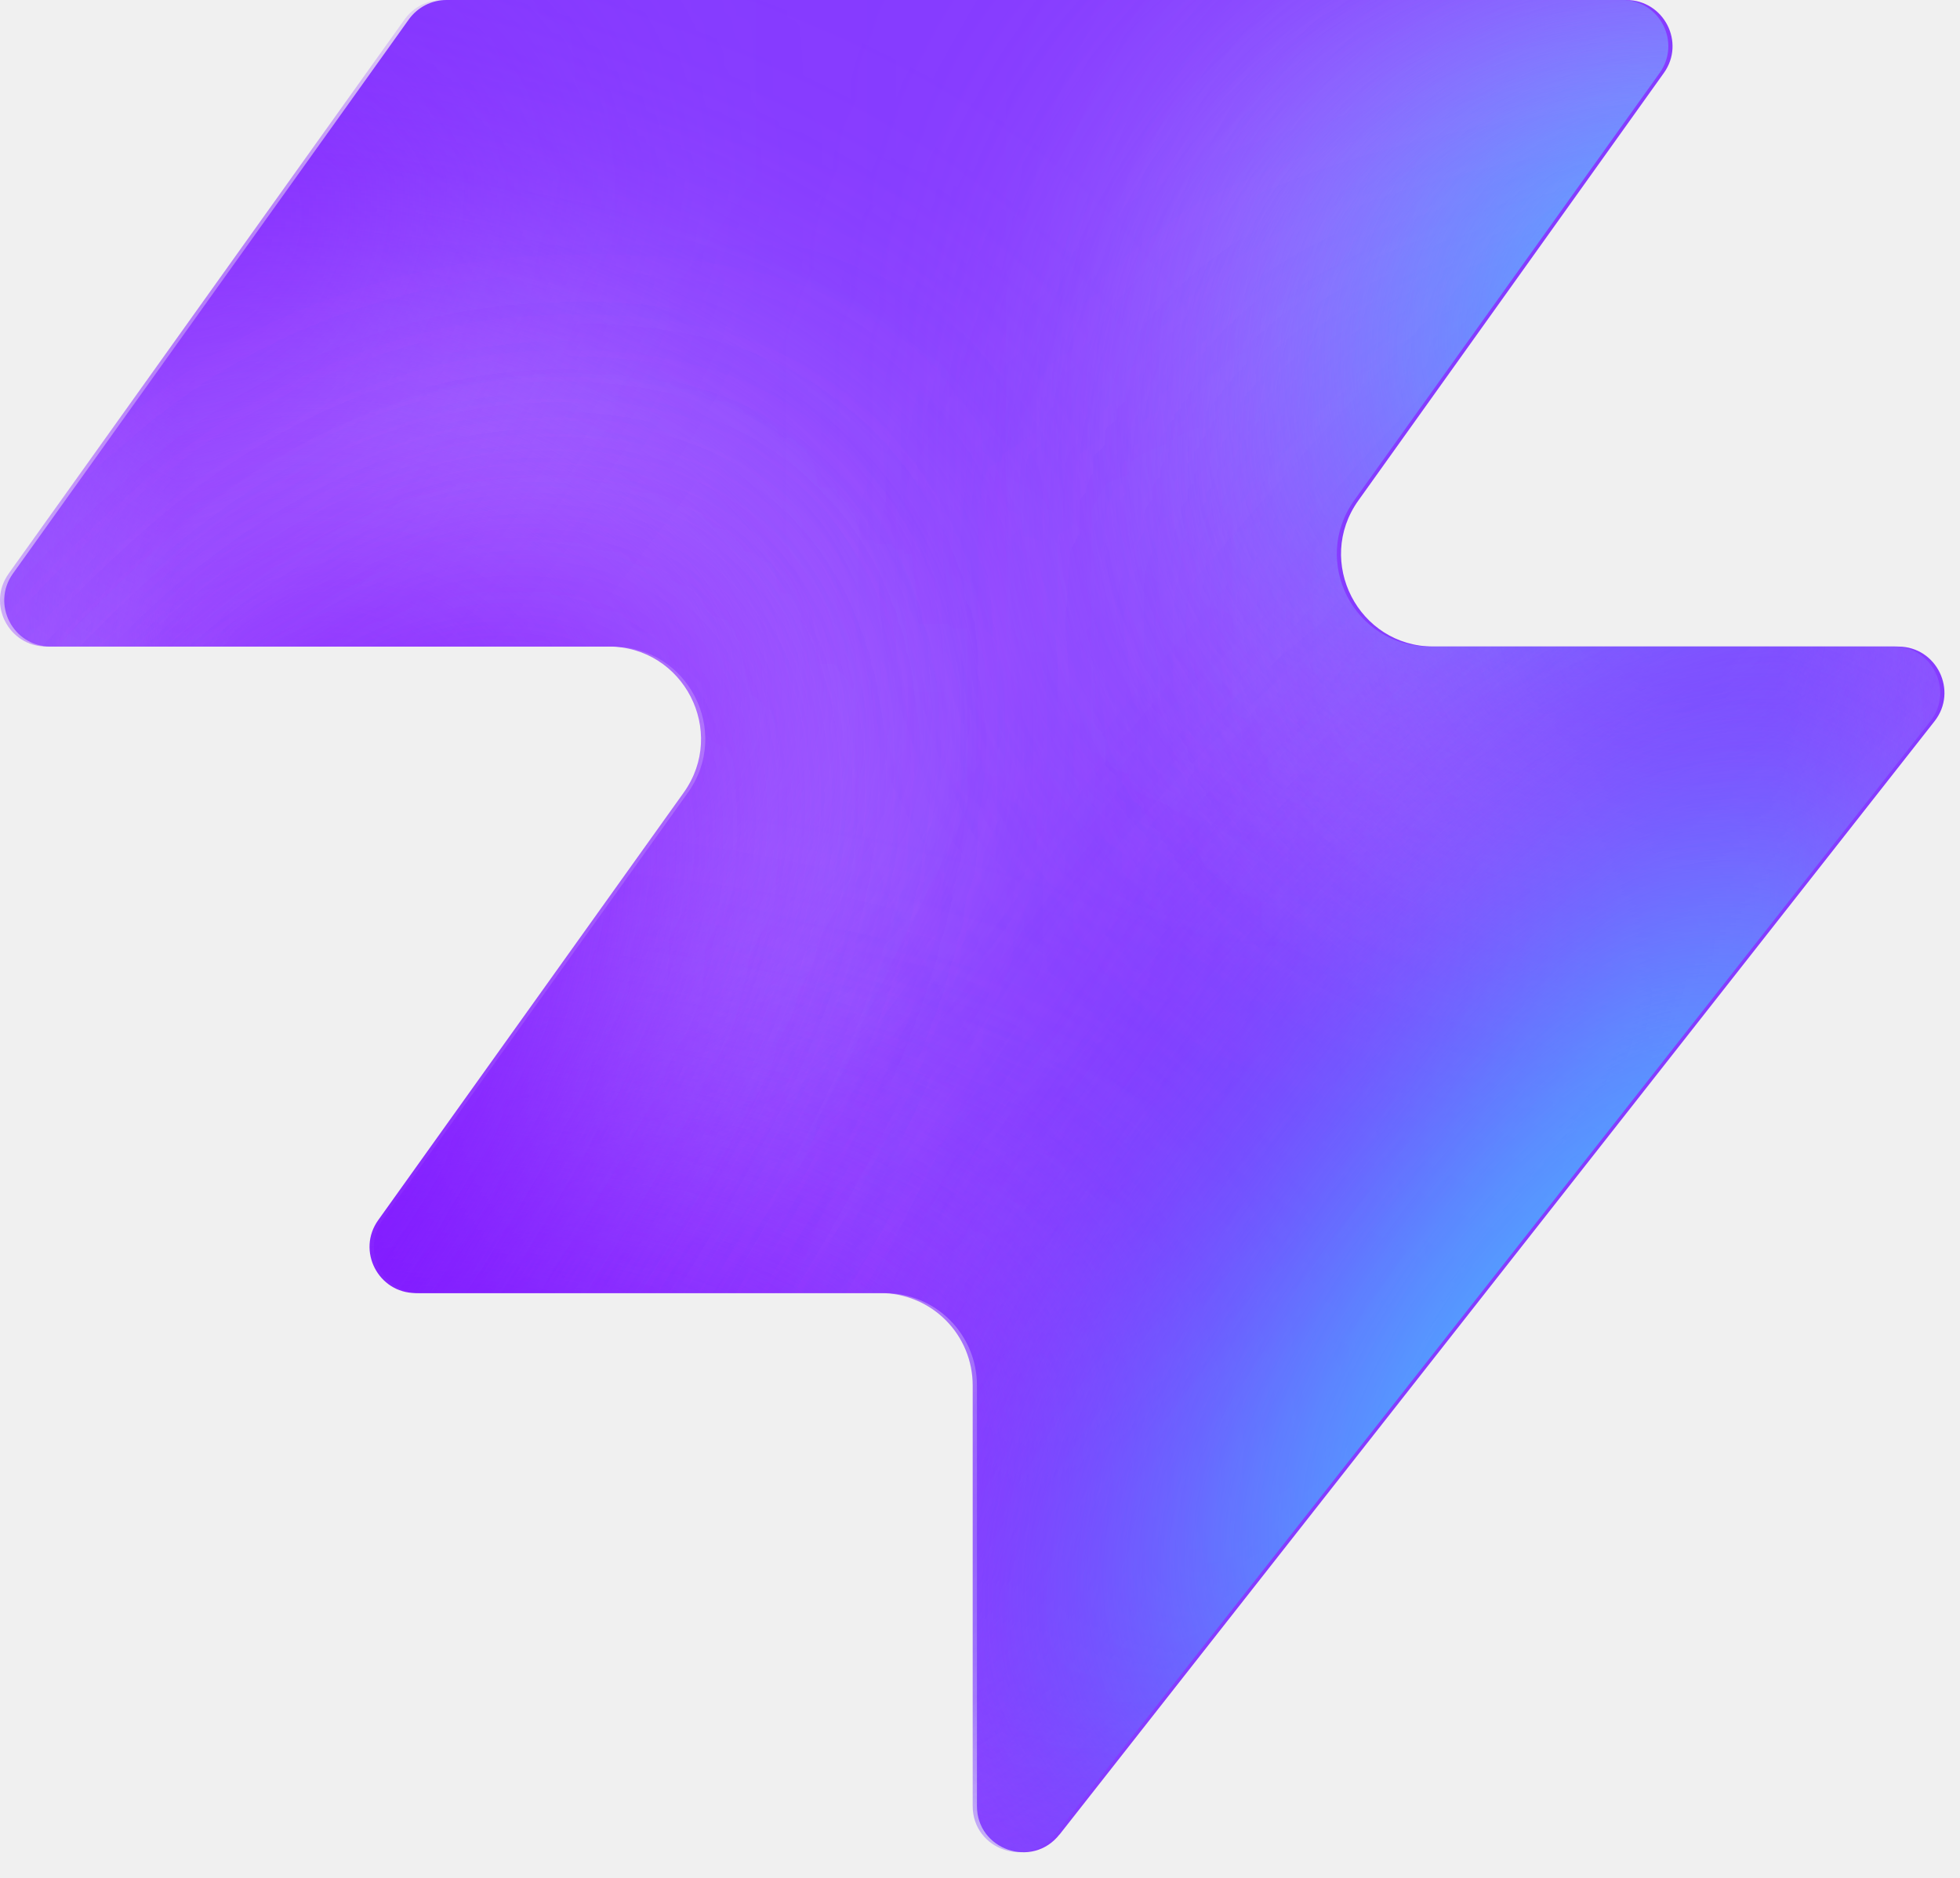
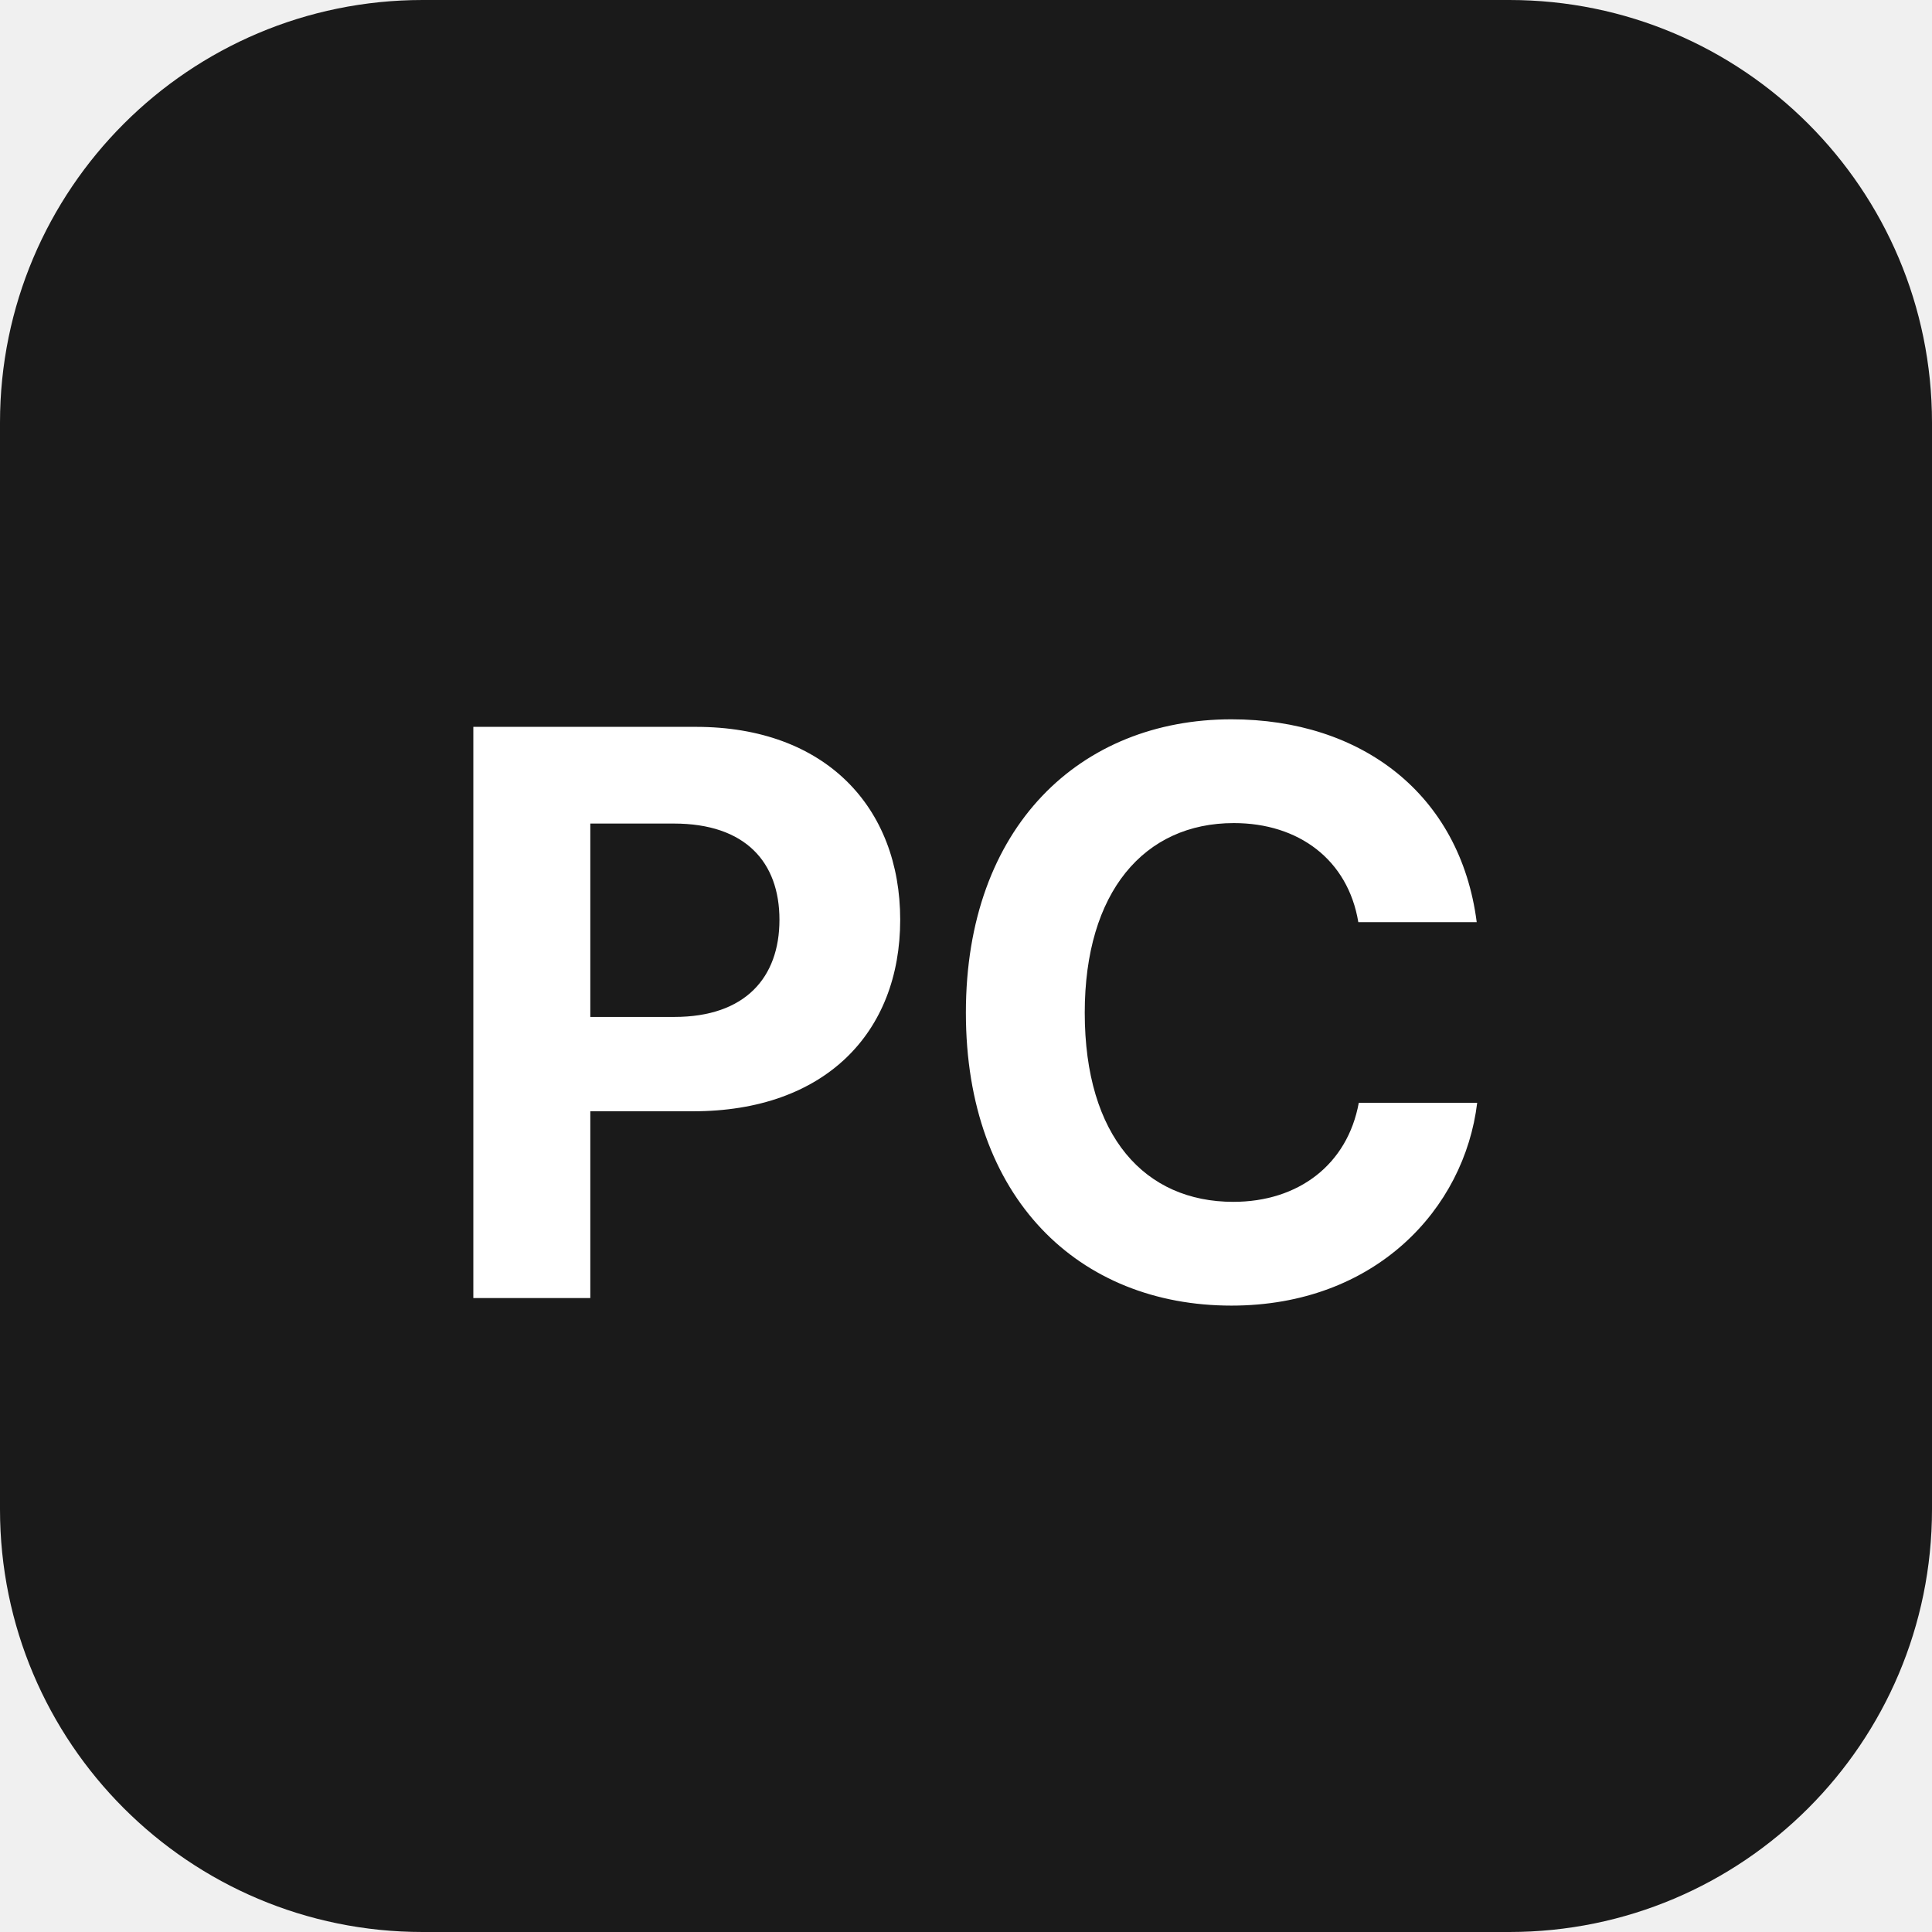
- <svg xmlns="http://www.w3.org/2000/svg" width="48" height="46" fill="none" viewBox="0 0 48 46">
-   <path fill="#863bff" d="M25.946 44.938c-.664.845-2.021.375-2.021-.698V33.937a2.26 2.26 0 0 0-2.262-2.262H10.287c-.92 0-1.456-1.04-.92-1.788l7.48-10.471c1.07-1.497 0-3.578-1.842-3.578H1.237c-.92 0-1.456-1.04-.92-1.788L10.013.474c.214-.297.556-.474.92-.474h28.894c.92 0 1.456 1.04.92 1.788l-7.48 10.471c-1.07 1.498 0 3.579 1.842 3.579h11.377c.943 0 1.473 1.088.89 1.83L25.947 44.94z" style="fill:#863bff;fill:color(display-p3 .525 .23 1);fill-opacity:1" />
-   <mask id="a" width="48" height="46" x="0" y="0" maskUnits="userSpaceOnUse" style="mask-type:alpha">
-     <path fill="#000" d="M25.842 44.938c-.664.844-2.021.375-2.021-.698V33.937a2.26 2.26 0 0 0-2.262-2.262H10.183c-.92 0-1.456-1.04-.92-1.788l7.48-10.471c1.07-1.498 0-3.579-1.842-3.579H1.133c-.92 0-1.456-1.04-.92-1.787L9.91.473c.214-.297.556-.474.92-.474h28.894c.92 0 1.456 1.04.92 1.788l-7.48 10.471c-1.07 1.498 0 3.578 1.842 3.578h11.377c.943 0 1.473 1.088.89 1.832L25.843 44.94z" style="fill:#000;fill-opacity:1" />
-   </mask>
-   <g mask="url(#a)">
-     <g filter="url(#b)">
-       <ellipse cx="5.508" cy="14.704" fill="#ede6ff" rx="5.508" ry="14.704" style="fill:#ede6ff;fill:color(display-p3 .927 .903 1);fill-opacity:1" transform="matrix(.00324 1 1 -.00324 -4.47 31.516)" />
-     </g>
-     <g filter="url(#c)">
-       <ellipse cx="10.399" cy="29.851" fill="#ede6ff" rx="10.399" ry="29.851" style="fill:#ede6ff;fill:color(display-p3 .927 .903 1);fill-opacity:1" transform="matrix(.00324 1 1 -.00324 -39.328 7.883)" />
-     </g>
-     <g filter="url(#d)">
-       <ellipse cx="5.508" cy="30.487" fill="#7e14ff" rx="5.508" ry="30.487" style="fill:#7e14ff;fill:color(display-p3 .492 .077 1);fill-opacity:1" transform="rotate(89.814 -25.913 -14.639)scale(1 -1)" />
-     </g>
-     <g filter="url(#e)">
-       <ellipse cx="5.508" cy="30.599" fill="#7e14ff" rx="5.508" ry="30.599" style="fill:#7e14ff;fill:color(display-p3 .492 .077 1);fill-opacity:1" transform="rotate(89.814 -32.644 -3.334)scale(1 -1)" />
-     </g>
-     <g filter="url(#f)">
-       <ellipse cx="5.508" cy="30.599" fill="#7e14ff" rx="5.508" ry="30.599" style="fill:#7e14ff;fill:color(display-p3 .492 .077 1);fill-opacity:1" transform="matrix(.00324 1 1 -.00324 -34.34 30.47)" />
-     </g>
-     <g filter="url(#g)">
-       <ellipse cx="14.072" cy="22.078" fill="#ede6ff" rx="14.072" ry="22.078" style="fill:#ede6ff;fill:color(display-p3 .927 .903 1);fill-opacity:1" transform="rotate(93.35 24.506 48.493)scale(-1 1)" />
-     </g>
-     <g filter="url(#h)">
-       <ellipse cx="3.47" cy="21.501" fill="#7e14ff" rx="3.47" ry="21.501" style="fill:#7e14ff;fill:color(display-p3 .492 .077 1);fill-opacity:1" transform="rotate(89.009 28.708 47.59)scale(-1 1)" />
-     </g>
-     <g filter="url(#i)">
-       <ellipse cx="3.47" cy="21.501" fill="#7e14ff" rx="3.47" ry="21.501" style="fill:#7e14ff;fill:color(display-p3 .492 .077 1);fill-opacity:1" transform="rotate(89.009 28.708 47.59)scale(-1 1)" />
-     </g>
-     <g filter="url(#j)">
-       <ellipse cx=".387" cy="8.972" fill="#7e14ff" rx="4.407" ry="29.108" style="fill:#7e14ff;fill:color(display-p3 .492 .077 1);fill-opacity:1" transform="rotate(39.51 .387 8.972)" />
-     </g>
-     <g filter="url(#k)">
-       <ellipse cx="47.523" cy="-6.092" fill="#7e14ff" rx="4.407" ry="29.108" style="fill:#7e14ff;fill:color(display-p3 .492 .077 1);fill-opacity:1" transform="rotate(37.892 47.523 -6.092)" />
-     </g>
-     <g filter="url(#l)">
-       <ellipse cx="41.412" cy="6.333" fill="#47bfff" rx="5.971" ry="9.665" style="fill:#47bfff;fill:color(display-p3 .28 .748 1);fill-opacity:1" transform="rotate(37.892 41.412 6.333)" />
-     </g>
-     <g filter="url(#m)">
-       <ellipse cx="-1.879" cy="38.332" fill="#7e14ff" rx="4.407" ry="29.108" style="fill:#7e14ff;fill:color(display-p3 .492 .077 1);fill-opacity:1" transform="rotate(37.892 -1.88 38.332)" />
-     </g>
-     <g filter="url(#n)">
-       <ellipse cx="-1.879" cy="38.332" fill="#7e14ff" rx="4.407" ry="29.108" style="fill:#7e14ff;fill:color(display-p3 .492 .077 1);fill-opacity:1" transform="rotate(37.892 -1.88 38.332)" />
-     </g>
-     <g filter="url(#o)">
-       <ellipse cx="35.651" cy="29.907" fill="#7e14ff" rx="4.407" ry="29.108" style="fill:#7e14ff;fill:color(display-p3 .492 .077 1);fill-opacity:1" transform="rotate(37.892 35.651 29.907)" />
-     </g>
-     <g filter="url(#p)">
-       <ellipse cx="38.418" cy="32.4" fill="#47bfff" rx="5.971" ry="15.297" style="fill:#47bfff;fill:color(display-p3 .28 .748 1);fill-opacity:1" transform="rotate(37.892 38.418 32.4)" />
-     </g>
-   </g>
-   <defs>
-     <filter id="b" width="60.045" height="41.654" x="-19.77" y="16.149" color-interpolation-filters="sRGB" filterUnits="userSpaceOnUse">
-       <feFlood flood-opacity="0" result="BackgroundImageFix" />
-       <feBlend in="SourceGraphic" in2="BackgroundImageFix" result="shape" />
-       <feGaussianBlur result="effect1_foregroundBlur_2002_17158" stdDeviation="7.659" />
-     </filter>
-     <filter id="c" width="90.34" height="51.437" x="-54.613" y="-7.533" color-interpolation-filters="sRGB" filterUnits="userSpaceOnUse">
-       <feFlood flood-opacity="0" result="BackgroundImageFix" />
-       <feBlend in="SourceGraphic" in2="BackgroundImageFix" result="shape" />
-       <feGaussianBlur result="effect1_foregroundBlur_2002_17158" stdDeviation="7.659" />
-     </filter>
-     <filter id="d" width="79.355" height="29.4" x="-49.64" y="2.03" color-interpolation-filters="sRGB" filterUnits="userSpaceOnUse">
-       <feFlood flood-opacity="0" result="BackgroundImageFix" />
-       <feBlend in="SourceGraphic" in2="BackgroundImageFix" result="shape" />
-       <feGaussianBlur result="effect1_foregroundBlur_2002_17158" stdDeviation="4.596" />
-     </filter>
-     <filter id="e" width="79.579" height="29.4" x="-45.045" y="20.029" color-interpolation-filters="sRGB" filterUnits="userSpaceOnUse">
-       <feFlood flood-opacity="0" result="BackgroundImageFix" />
-       <feBlend in="SourceGraphic" in2="BackgroundImageFix" result="shape" />
-       <feGaussianBlur result="effect1_foregroundBlur_2002_17158" stdDeviation="4.596" />
-     </filter>
-     <filter id="f" width="79.579" height="29.4" x="-43.513" y="21.178" color-interpolation-filters="sRGB" filterUnits="userSpaceOnUse">
-       <feFlood flood-opacity="0" result="BackgroundImageFix" />
-       <feBlend in="SourceGraphic" in2="BackgroundImageFix" result="shape" />
-       <feGaussianBlur result="effect1_foregroundBlur_2002_17158" stdDeviation="4.596" />
-     </filter>
-     <filter id="g" width="74.749" height="58.852" x="15.756" y="-17.901" color-interpolation-filters="sRGB" filterUnits="userSpaceOnUse">
-       <feFlood flood-opacity="0" result="BackgroundImageFix" />
-       <feBlend in="SourceGraphic" in2="BackgroundImageFix" result="shape" />
-       <feGaussianBlur result="effect1_foregroundBlur_2002_17158" stdDeviation="7.659" />
-     </filter>
-     <filter id="h" width="61.377" height="25.362" x="23.548" y="2.284" color-interpolation-filters="sRGB" filterUnits="userSpaceOnUse">
-       <feFlood flood-opacity="0" result="BackgroundImageFix" />
-       <feBlend in="SourceGraphic" in2="BackgroundImageFix" result="shape" />
-       <feGaussianBlur result="effect1_foregroundBlur_2002_17158" stdDeviation="4.596" />
-     </filter>
-     <filter id="i" width="61.377" height="25.362" x="23.548" y="2.284" color-interpolation-filters="sRGB" filterUnits="userSpaceOnUse">
-       <feFlood flood-opacity="0" result="BackgroundImageFix" />
-       <feBlend in="SourceGraphic" in2="BackgroundImageFix" result="shape" />
-       <feGaussianBlur result="effect1_foregroundBlur_2002_17158" stdDeviation="4.596" />
-     </filter>
-     <filter id="j" width="56.045" height="63.649" x="-27.636" y="-22.853" color-interpolation-filters="sRGB" filterUnits="userSpaceOnUse">
-       <feFlood flood-opacity="0" result="BackgroundImageFix" />
-       <feBlend in="SourceGraphic" in2="BackgroundImageFix" result="shape" />
-       <feGaussianBlur result="effect1_foregroundBlur_2002_17158" stdDeviation="4.596" />
-     </filter>
-     <filter id="k" width="54.814" height="64.646" x="20.116" y="-38.415" color-interpolation-filters="sRGB" filterUnits="userSpaceOnUse">
-       <feFlood flood-opacity="0" result="BackgroundImageFix" />
-       <feBlend in="SourceGraphic" in2="BackgroundImageFix" result="shape" />
-       <feGaussianBlur result="effect1_foregroundBlur_2002_17158" stdDeviation="4.596" />
-     </filter>
-     <filter id="l" width="33.541" height="35.313" x="24.641" y="-11.323" color-interpolation-filters="sRGB" filterUnits="userSpaceOnUse">
-       <feFlood flood-opacity="0" result="BackgroundImageFix" />
-       <feBlend in="SourceGraphic" in2="BackgroundImageFix" result="shape" />
-       <feGaussianBlur result="effect1_foregroundBlur_2002_17158" stdDeviation="4.596" />
-     </filter>
-     <filter id="m" width="54.814" height="64.646" x="-29.286" y="6.009" color-interpolation-filters="sRGB" filterUnits="userSpaceOnUse">
-       <feFlood flood-opacity="0" result="BackgroundImageFix" />
-       <feBlend in="SourceGraphic" in2="BackgroundImageFix" result="shape" />
-       <feGaussianBlur result="effect1_foregroundBlur_2002_17158" stdDeviation="4.596" />
-     </filter>
-     <filter id="n" width="54.814" height="64.646" x="-29.286" y="6.009" color-interpolation-filters="sRGB" filterUnits="userSpaceOnUse">
-       <feFlood flood-opacity="0" result="BackgroundImageFix" />
-       <feBlend in="SourceGraphic" in2="BackgroundImageFix" result="shape" />
-       <feGaussianBlur result="effect1_foregroundBlur_2002_17158" stdDeviation="4.596" />
-     </filter>
-     <filter id="o" width="54.814" height="64.646" x="8.244" y="-2.416" color-interpolation-filters="sRGB" filterUnits="userSpaceOnUse">
-       <feFlood flood-opacity="0" result="BackgroundImageFix" />
-       <feBlend in="SourceGraphic" in2="BackgroundImageFix" result="shape" />
-       <feGaussianBlur result="effect1_foregroundBlur_2002_17158" stdDeviation="4.596" />
-     </filter>
-     <filter id="p" width="39.409" height="43.623" x="18.713" y="10.588" color-interpolation-filters="sRGB" filterUnits="userSpaceOnUse">
-       <feFlood flood-opacity="0" result="BackgroundImageFix" />
-       <feBlend in="SourceGraphic" in2="BackgroundImageFix" result="shape" />
-       <feGaussianBlur result="effect1_foregroundBlur_2002_17158" stdDeviation="4.596" />
-     </filter>
-   </defs>
+ <svg xmlns="http://www.w3.org/2000/svg" viewBox="0 0 64 64">
+   <rect width="64" height="64" rx="14" fill="#1a1a1a" />
+   <text x="32" y="43" font-family="system-ui, -apple-system, 'Segoe UI', sans-serif" font-size="26" font-weight="700" fill="#ffffff" text-anchor="middle">PC</text>
</svg>
